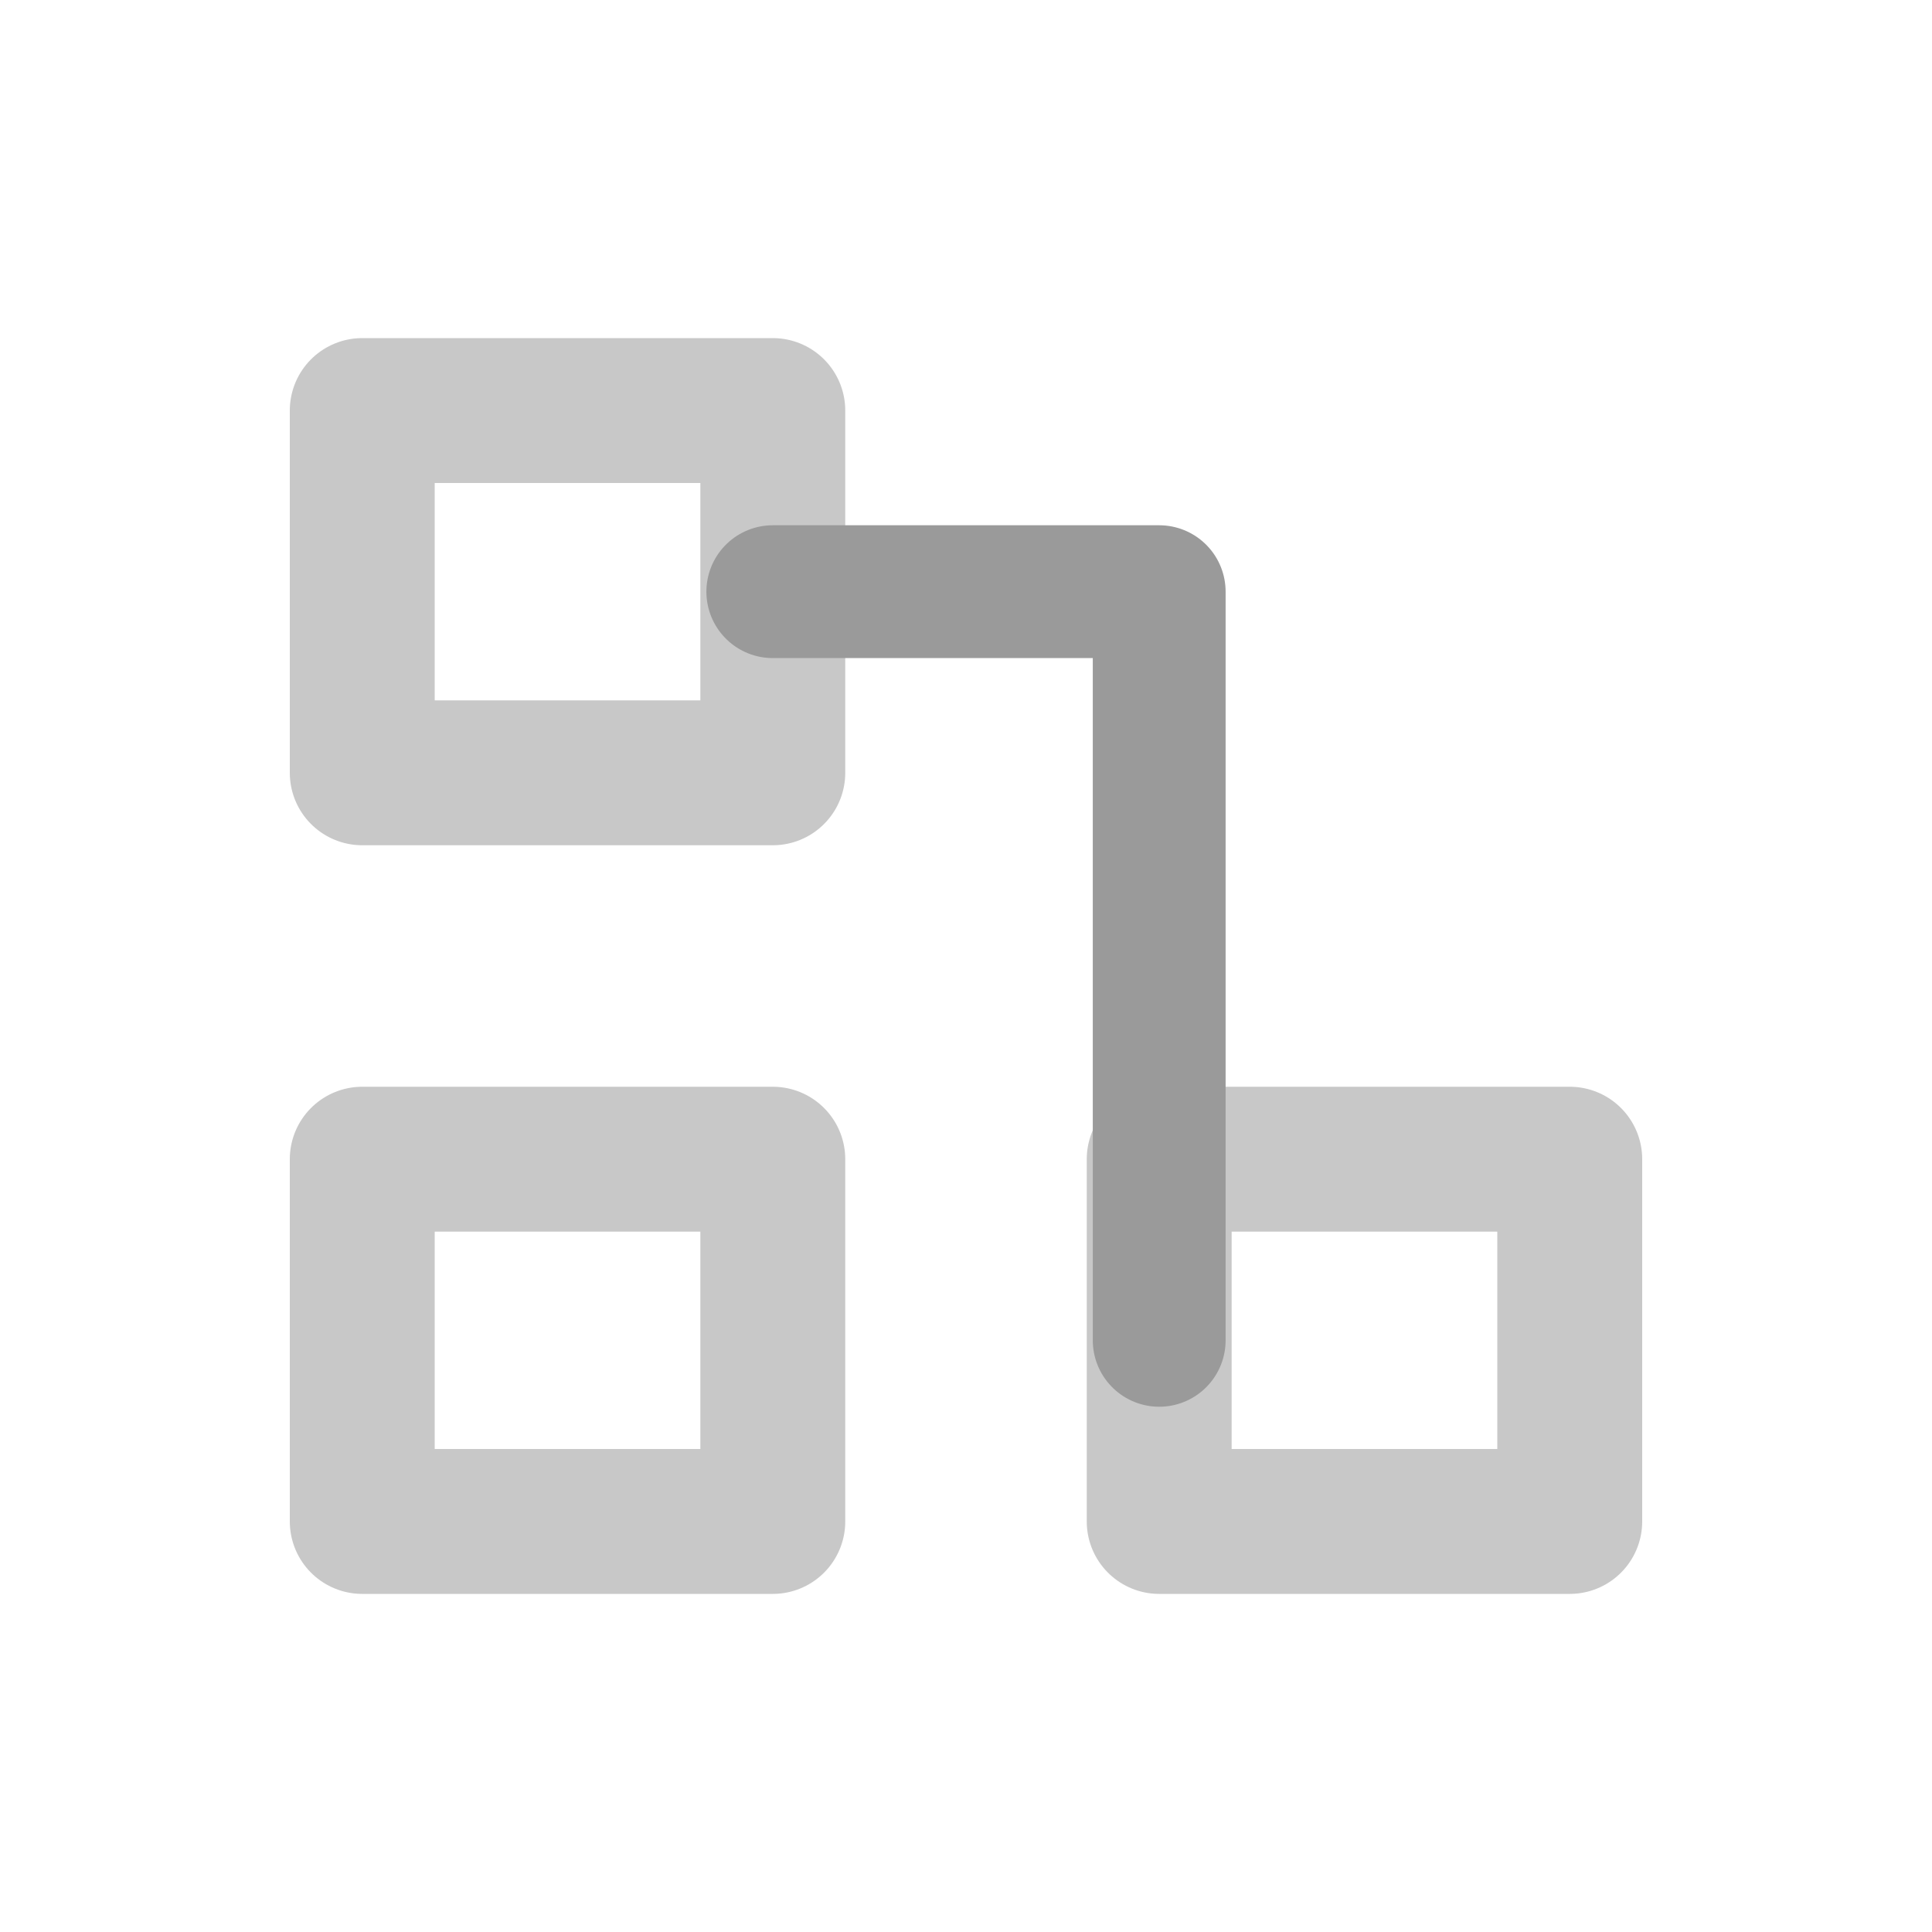
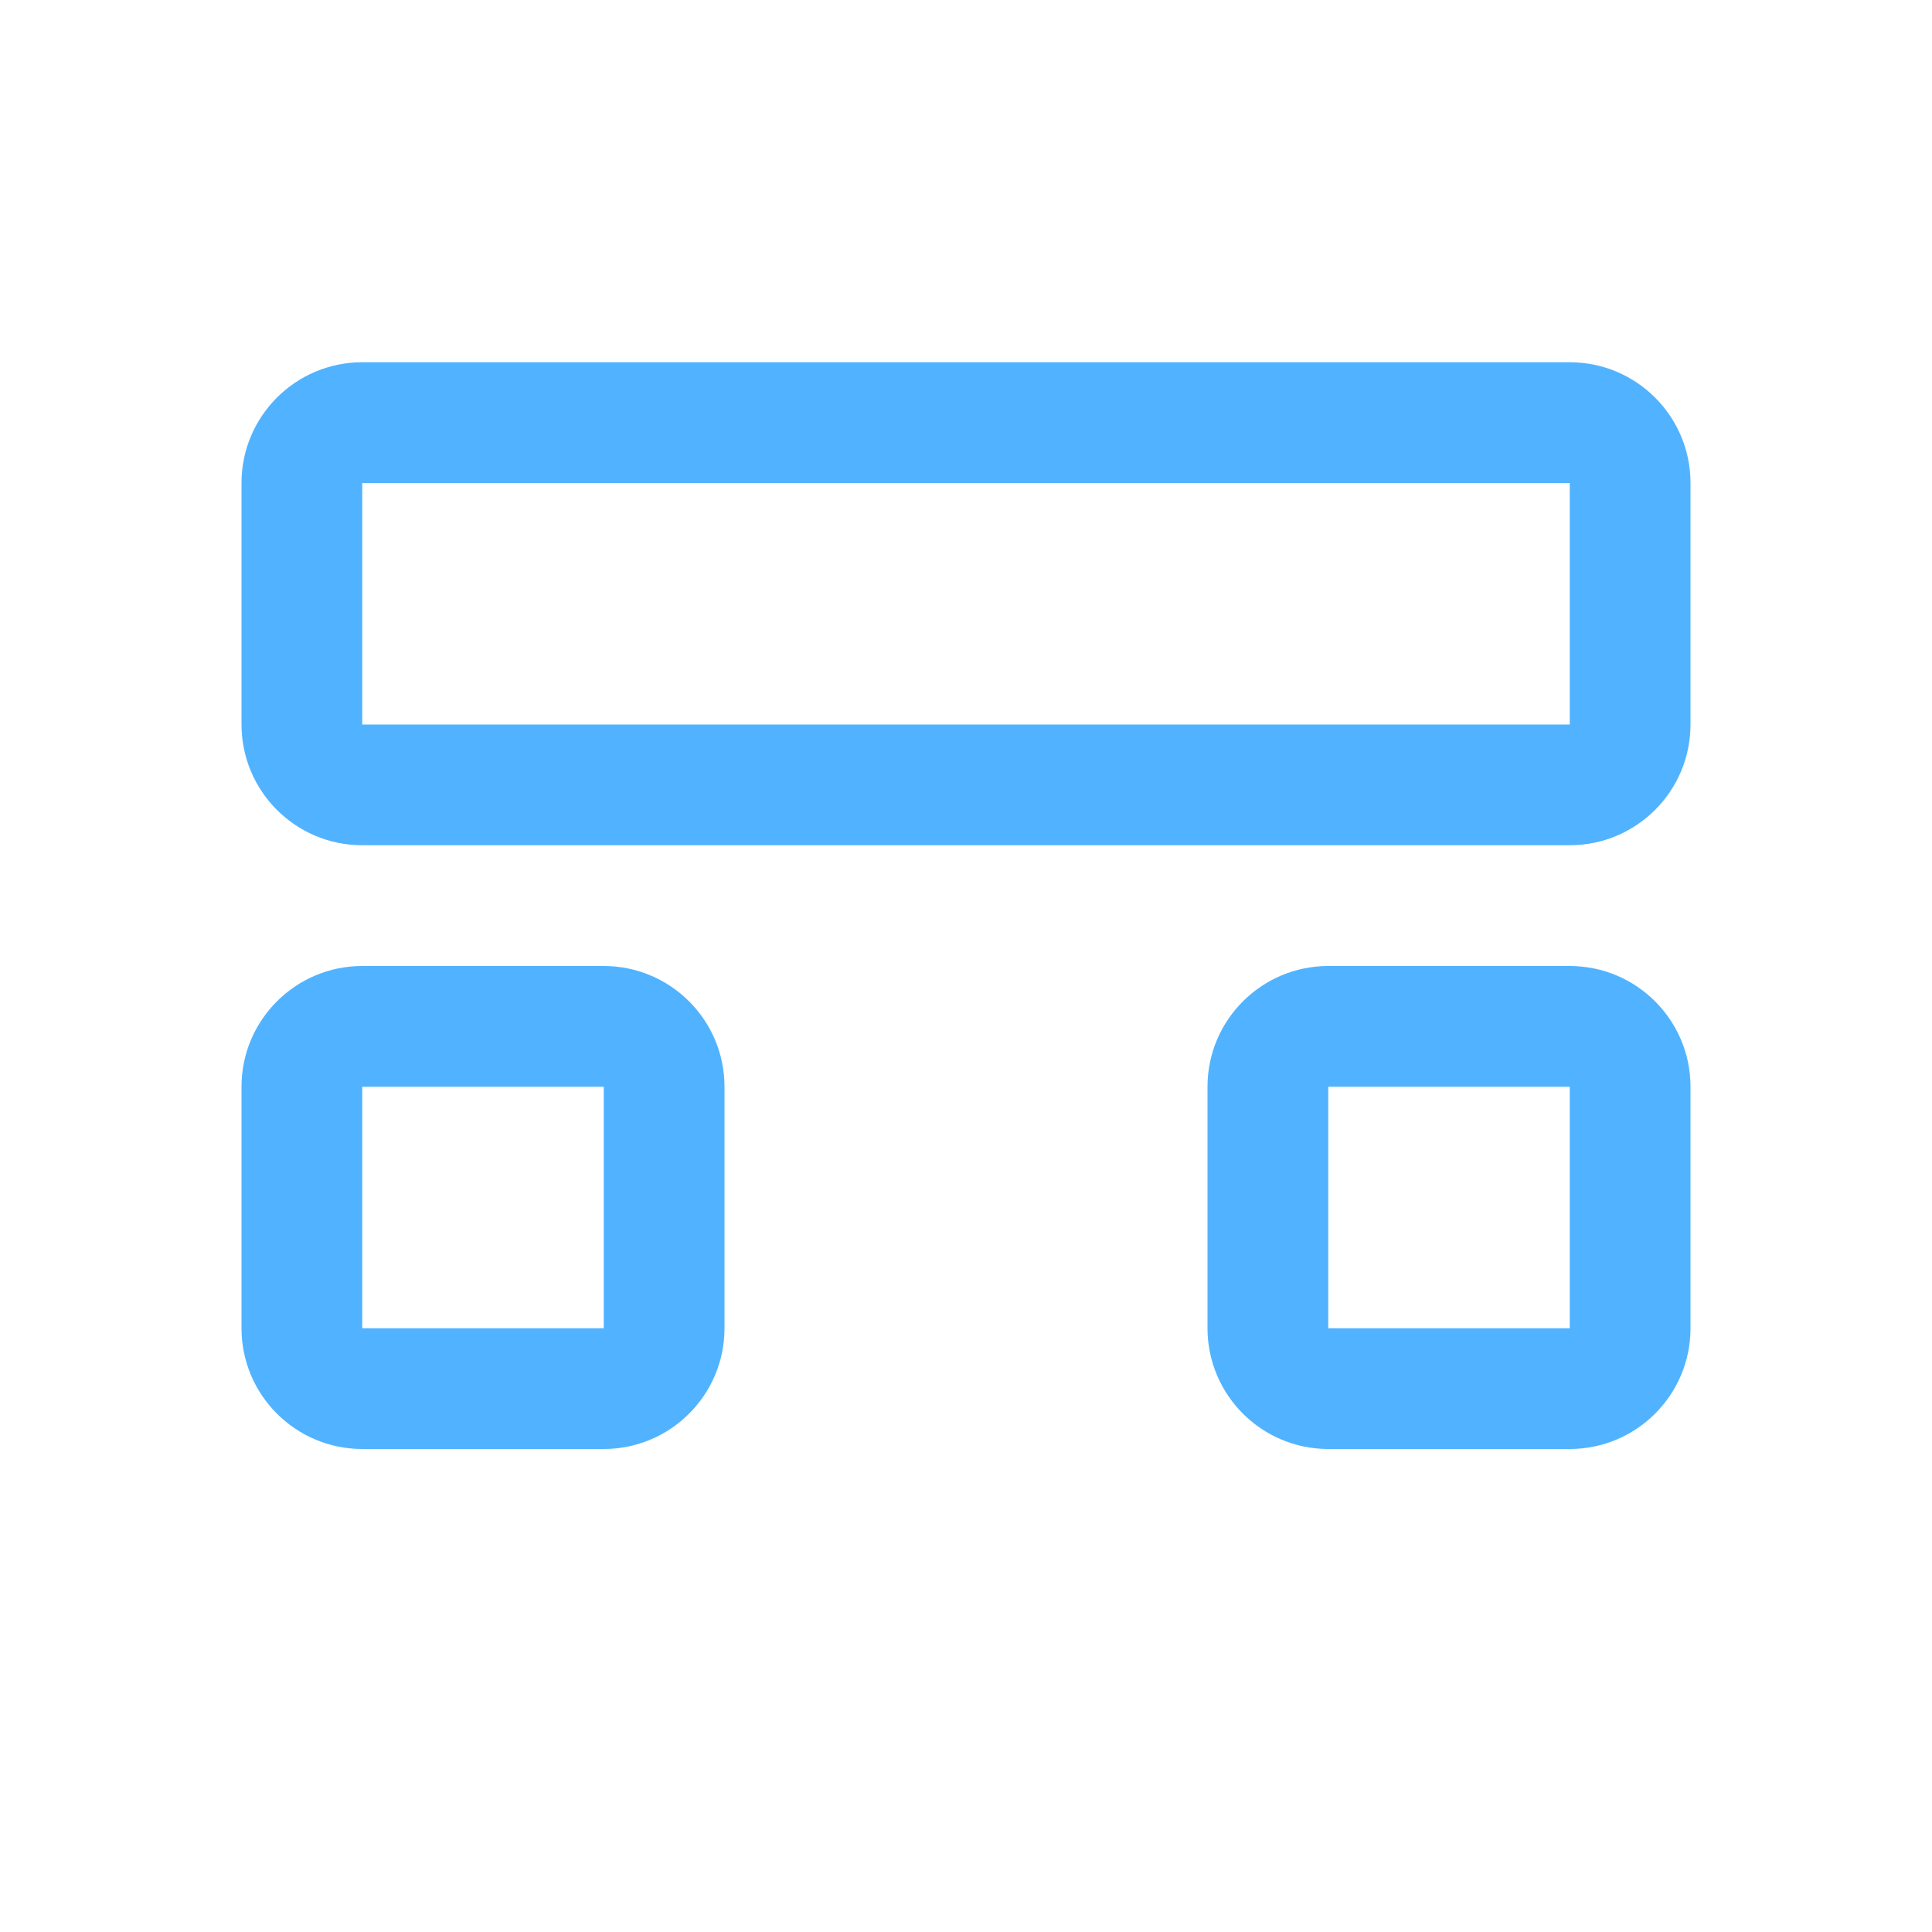
- <svg xmlns="http://www.w3.org/2000/svg" width="16" height="16" viewBox="0 0 16 16" fill="none">
-   <path d="M3 3.4h3.4v3H3zM3 9.6h3.4v3H3zM9.6 9.6h3.4v3H9.6z" stroke="#C8C8C8" stroke-width="1.2" fill="none" stroke-linecap="round" stroke-linejoin="round" />
-   <path d="M6.4 4.9h3.2v6.2" stroke="#9A9A9A" stroke-width="1.1" fill="none" stroke-linecap="round" stroke-linejoin="round" />
+ <svg xmlns="http://www.w3.org/2000/svg" width="16" height="16" viewBox="0 0 16 16">
+   <path d="M 2,4 C 2,3.448 2.448,3 3,3 L 13,3 C 13.552,3 14,3.448 14,4 L 14,6 C 14,6.552 13.552,7 13,7 L 3,7 C 2.448,7 2,6.552 2,6 L 2,4 M 3,4 L 13,4 13,6 3,6 3,4 Z" fill="#51B3FF" fill-rule="evenodd" />
+   <path d="M 3,8 C 2.448,8 2,8.448 2,9 L 2,11 C 2,11.552 2.448,12 3,12 L 5,12 C 5.552,12 6,11.552 6,11 L 6,9 C 6,8.448 5.552,8 5,8 L 3,8 M 5,9 L 3,9 3,11 5,11 5,9 Z" fill="#51B3FF" fill-rule="evenodd" />
+   <path d="M 11,8 C 10.448,8 10,8.448 10,9 L 10,11 C 10,11.552 10.448,12 11,12 L 13,12 C 13.552,12 14,11.552 14,11 L 14,9 C 14,8.448 13.552,8 13,8 L 11,8 M 13,9 L 11,9 11,11 13,11 13,9 Z" fill="#51B3FF" fill-rule="evenodd" />
</svg>
